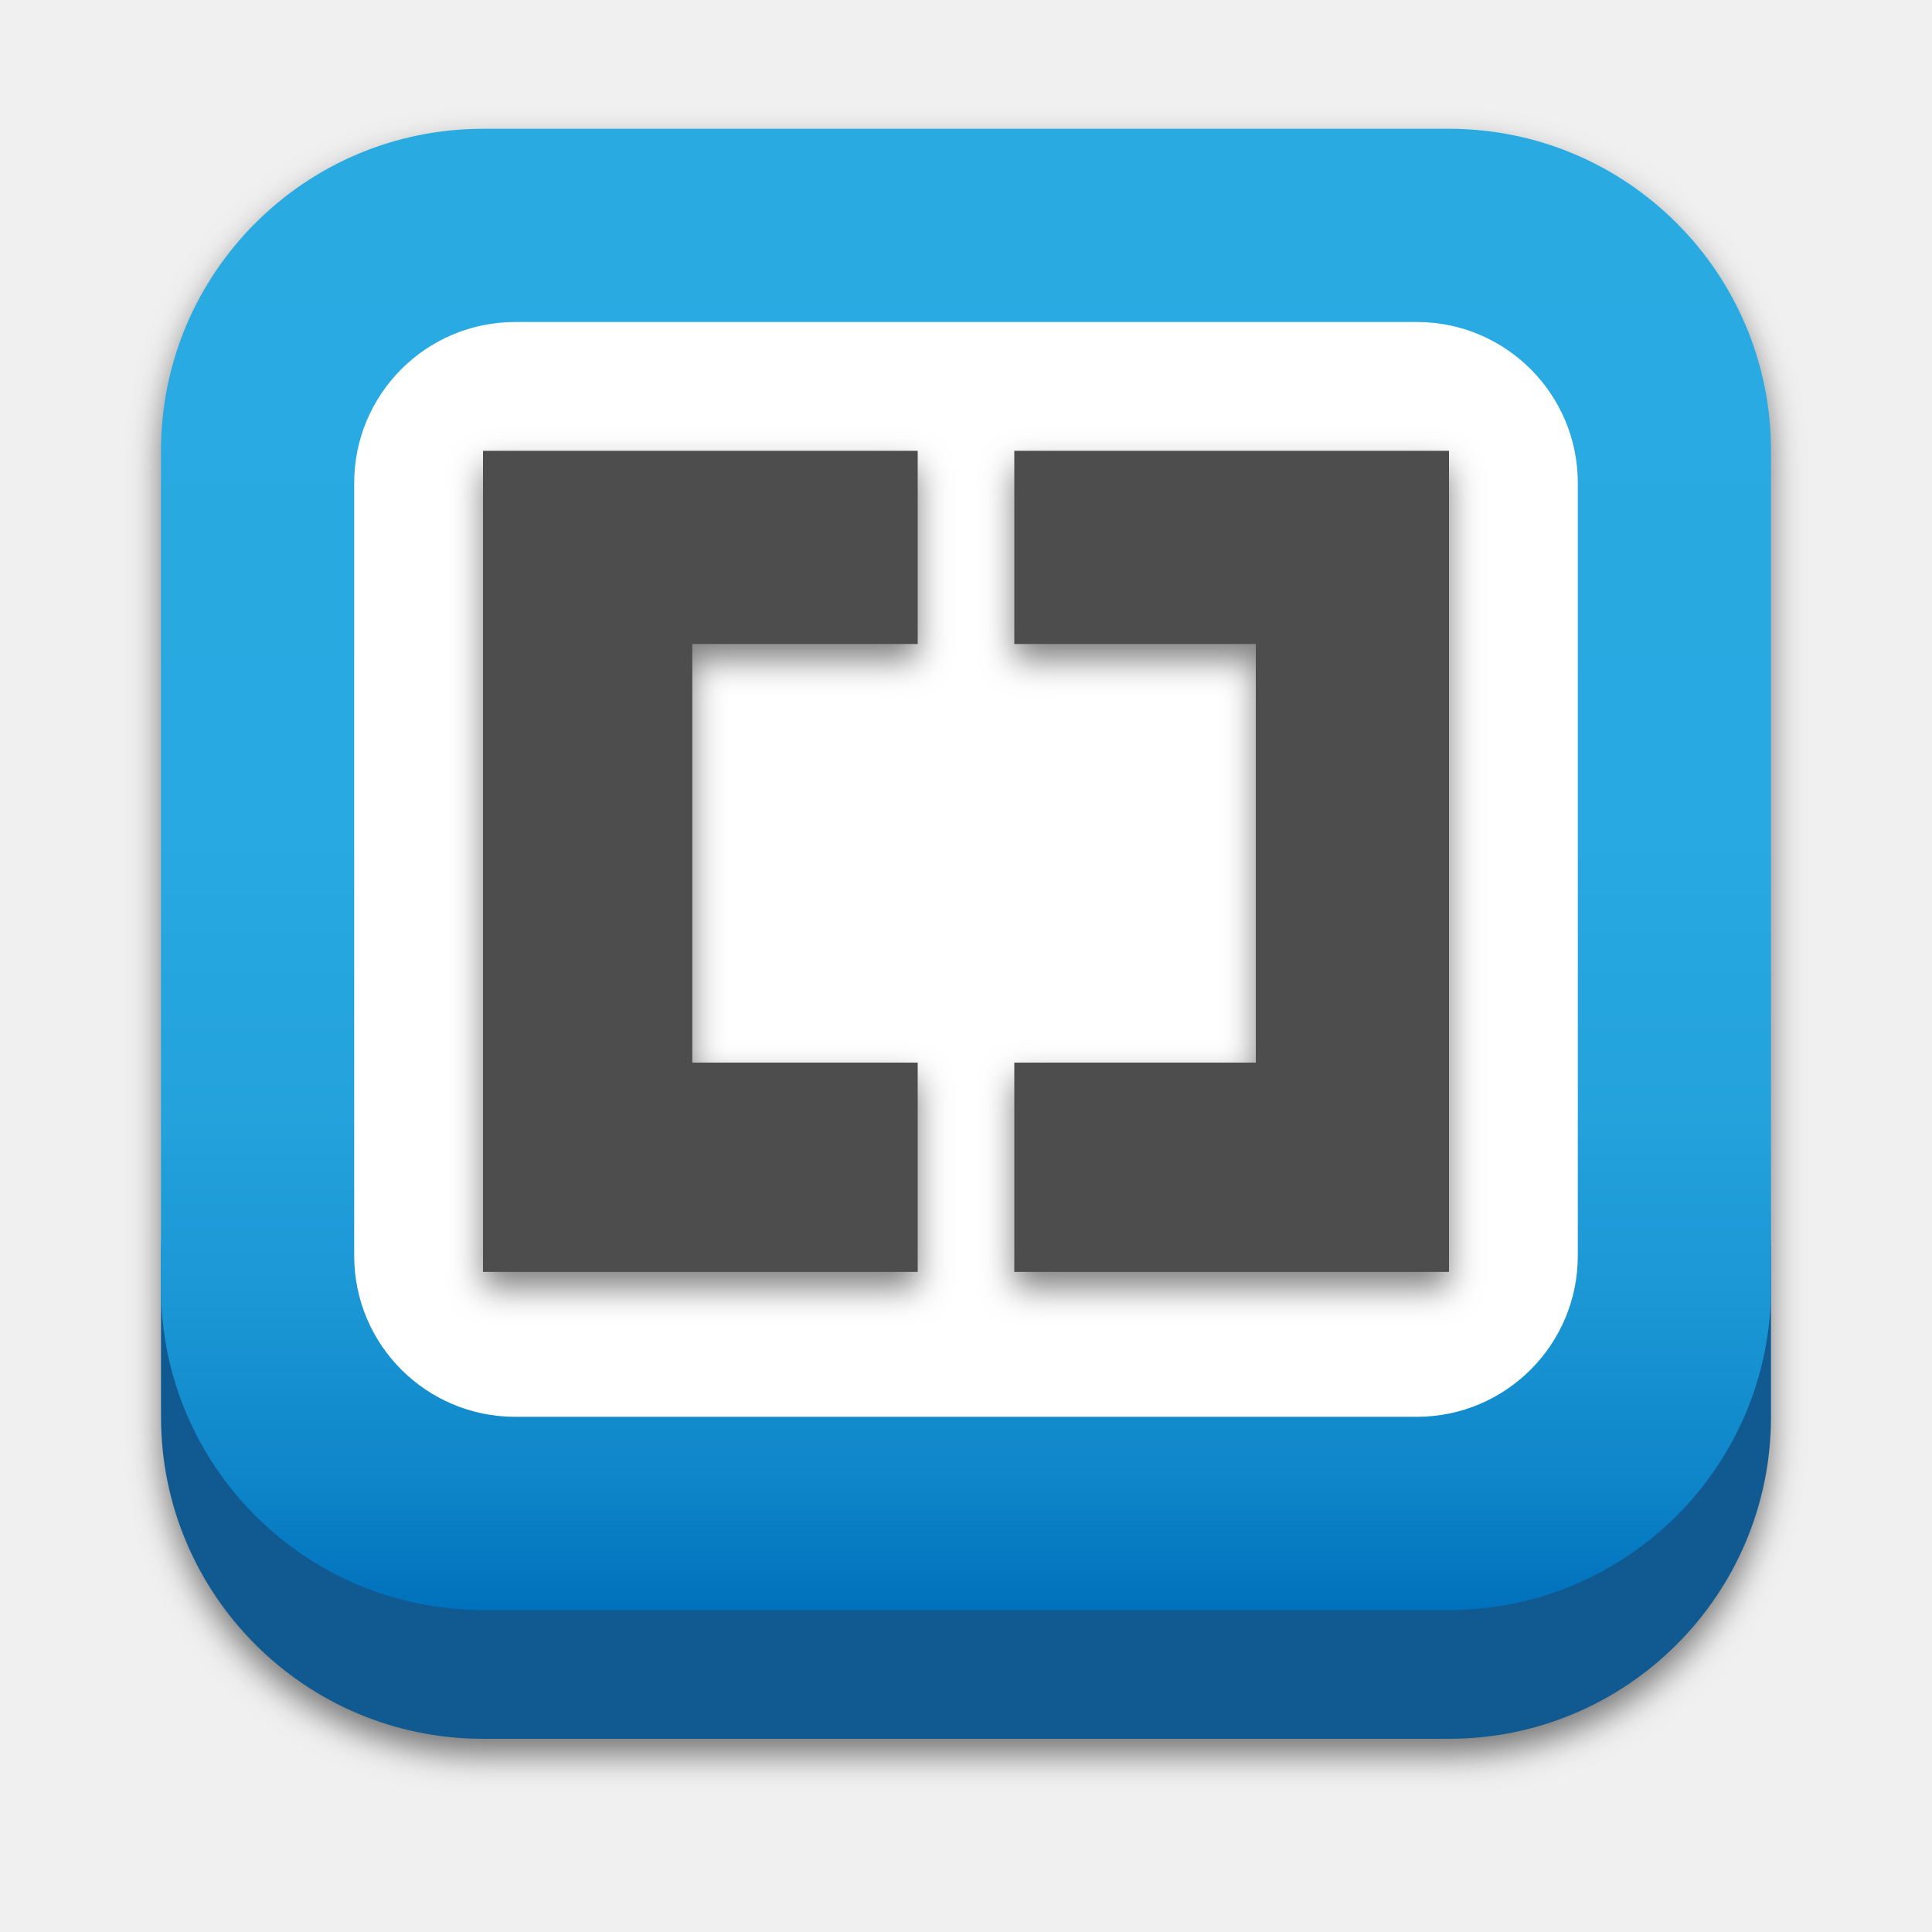
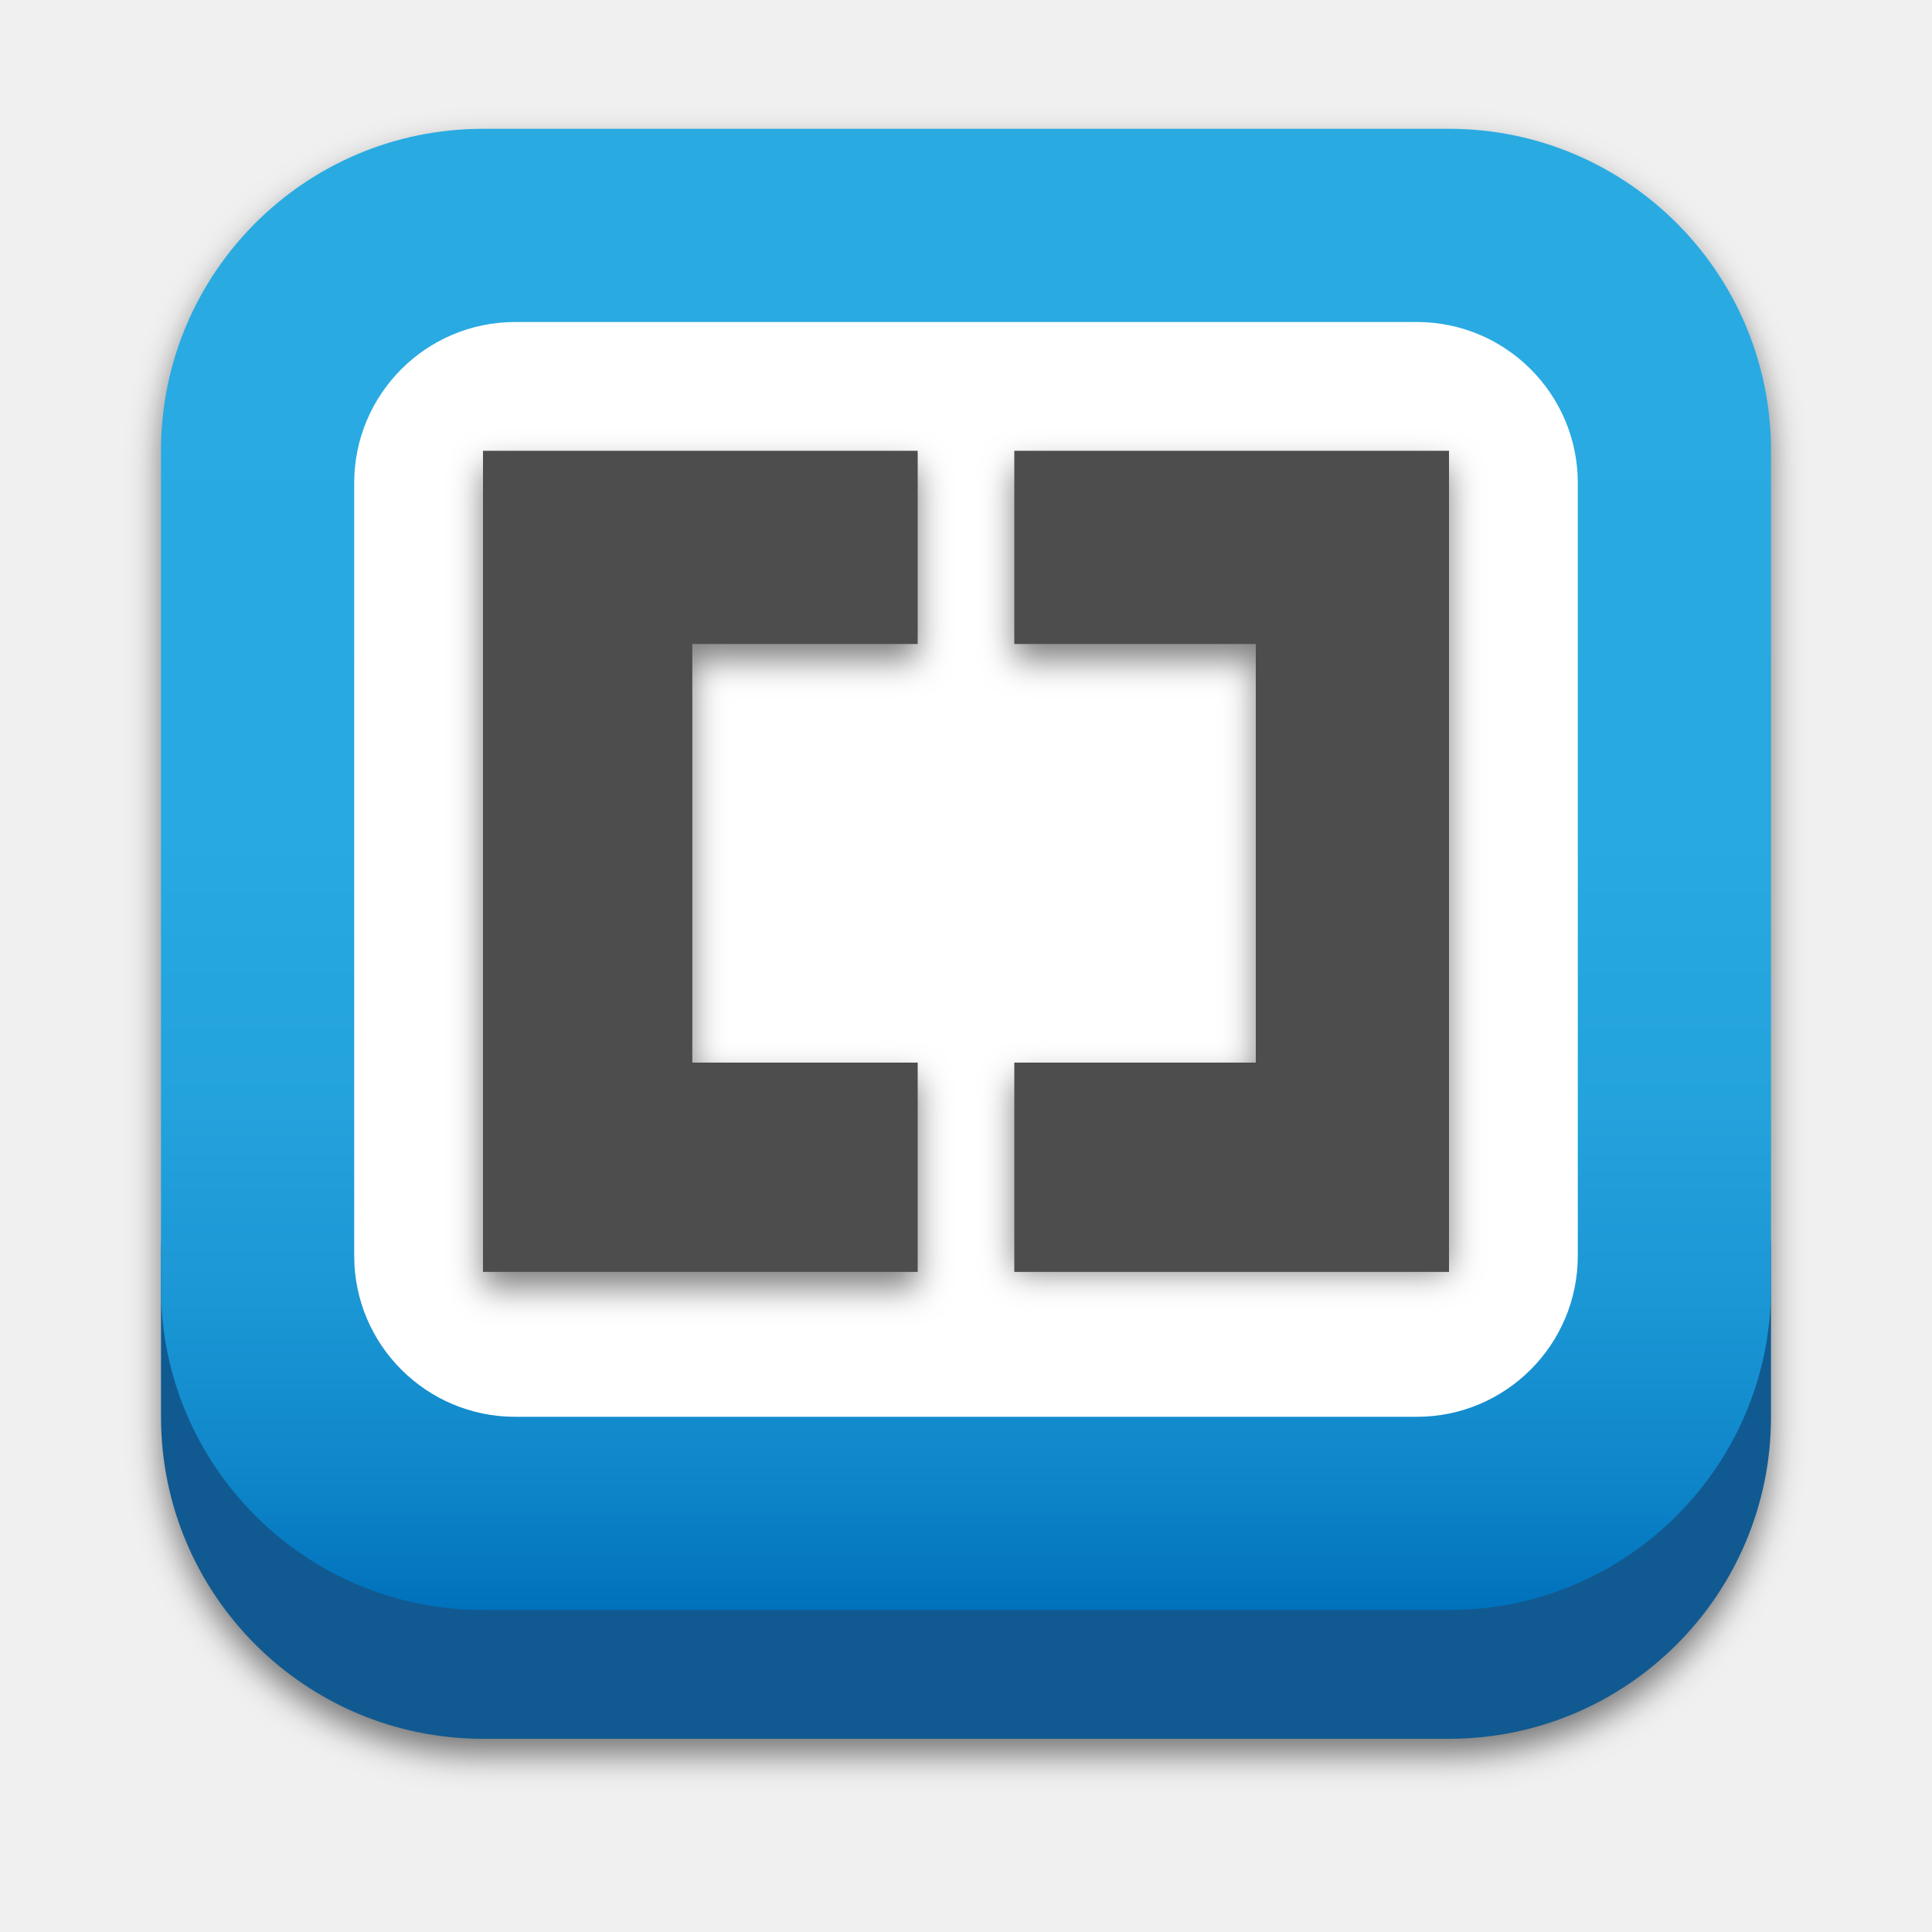
- <svg xmlns="http://www.w3.org/2000/svg" version="1.1" width="120px" height="120px">
+ <svg xmlns="http://www.w3.org/2000/svg" width="120" height="120">
  <defs>
    <linearGradient id="frame" gradientUnits="userSpaceOnUse" x1="433.5" y1="-185" x2="433.5" y2="-277" gradientTransform="matrix(1 0 0 -1 -373.5 -177)">
-       <stop offset="0" stop-color="#29ABE2" />
-       <stop offset="0.476" stop-color="#28A9E1" />
-       <stop offset="0.664" stop-color="#23A2DC" />
-       <stop offset="0.801" stop-color="#1A96D4" />
-       <stop offset="0.913" stop-color="#0E85C9" />
-       <stop offset="1" stop-color="#0071BC" />
+       <stop offset="0" stop-color="#29abe2" />
+       <stop offset="0.476" stop-color="#28a9e1" />
+       <stop offset="0.664" stop-color="#23a2dc" />
+       <stop offset="0.801" stop-color="#1a96d4" />
+       <stop offset="0.913" stop-color="#0e85c9" />
+       <stop offset="1" stop-color="#0071bc" />
    </linearGradient>
    <filter id="blur" x="-10" y="-10" width="12" height="12">
      <feGaussianBlur in="SourceGraphic" stdDeviation="1" />
    </filter>
  </defs>
-   <rect id="shadow" x="10" y="9" width="100" height="100" rx="20" ry="20" opacity=".5" filter="url(#blur)" />
-   <rect x="10" y="58" width="100" height="50" rx="20" ry="20" fill="#115A91" />
-   <rect x="10" y="8" width="100" height="92" rx="20" ry="20" fill="url(#frame)" />
-   <rect x="22" y="20" width="76" height="68" rx="10" ry="10" fill="#fff" />
-   <path id="shadow2" opacity=".5" transform="translate(0, 1)" filter="url(#blur)" d="M57,28v12H43v26h14v13H30V28H57zM90,28v51H63V66h15V40H63V28H90z" />
-   <path id="brackets" fill="#4D4D4D" d="M57,28v12H43v26h14v13H30V28H57zM90,28v51H63V66h15V40H63V28H90z" />
+   <rect x="10" y="9" width="100" height="100" rx="20" opacity=".5" filter="url(#blur)" />
+   <rect x="10" y="58" width="100" height="50" rx="20" fill="#115a91" />
+   <rect x="10" y="8" width="100" height="92" rx="20" fill="url(#frame)" />
+   <rect x="22" y="20" width="76" height="68" rx="10" fill="#fff" />
+   <path opacity=".5" filter="url(#blur)" d="M57,29v12H43v26h14v13H30V29H57M90,28v51H63V67h15V41H63V29H90" />
+   <path fill="#4d4d4d" d="M57,28v12H43v26h14v13H30V28H57M90,28v51H63V66h15V40H63V28H90" />
</svg>
